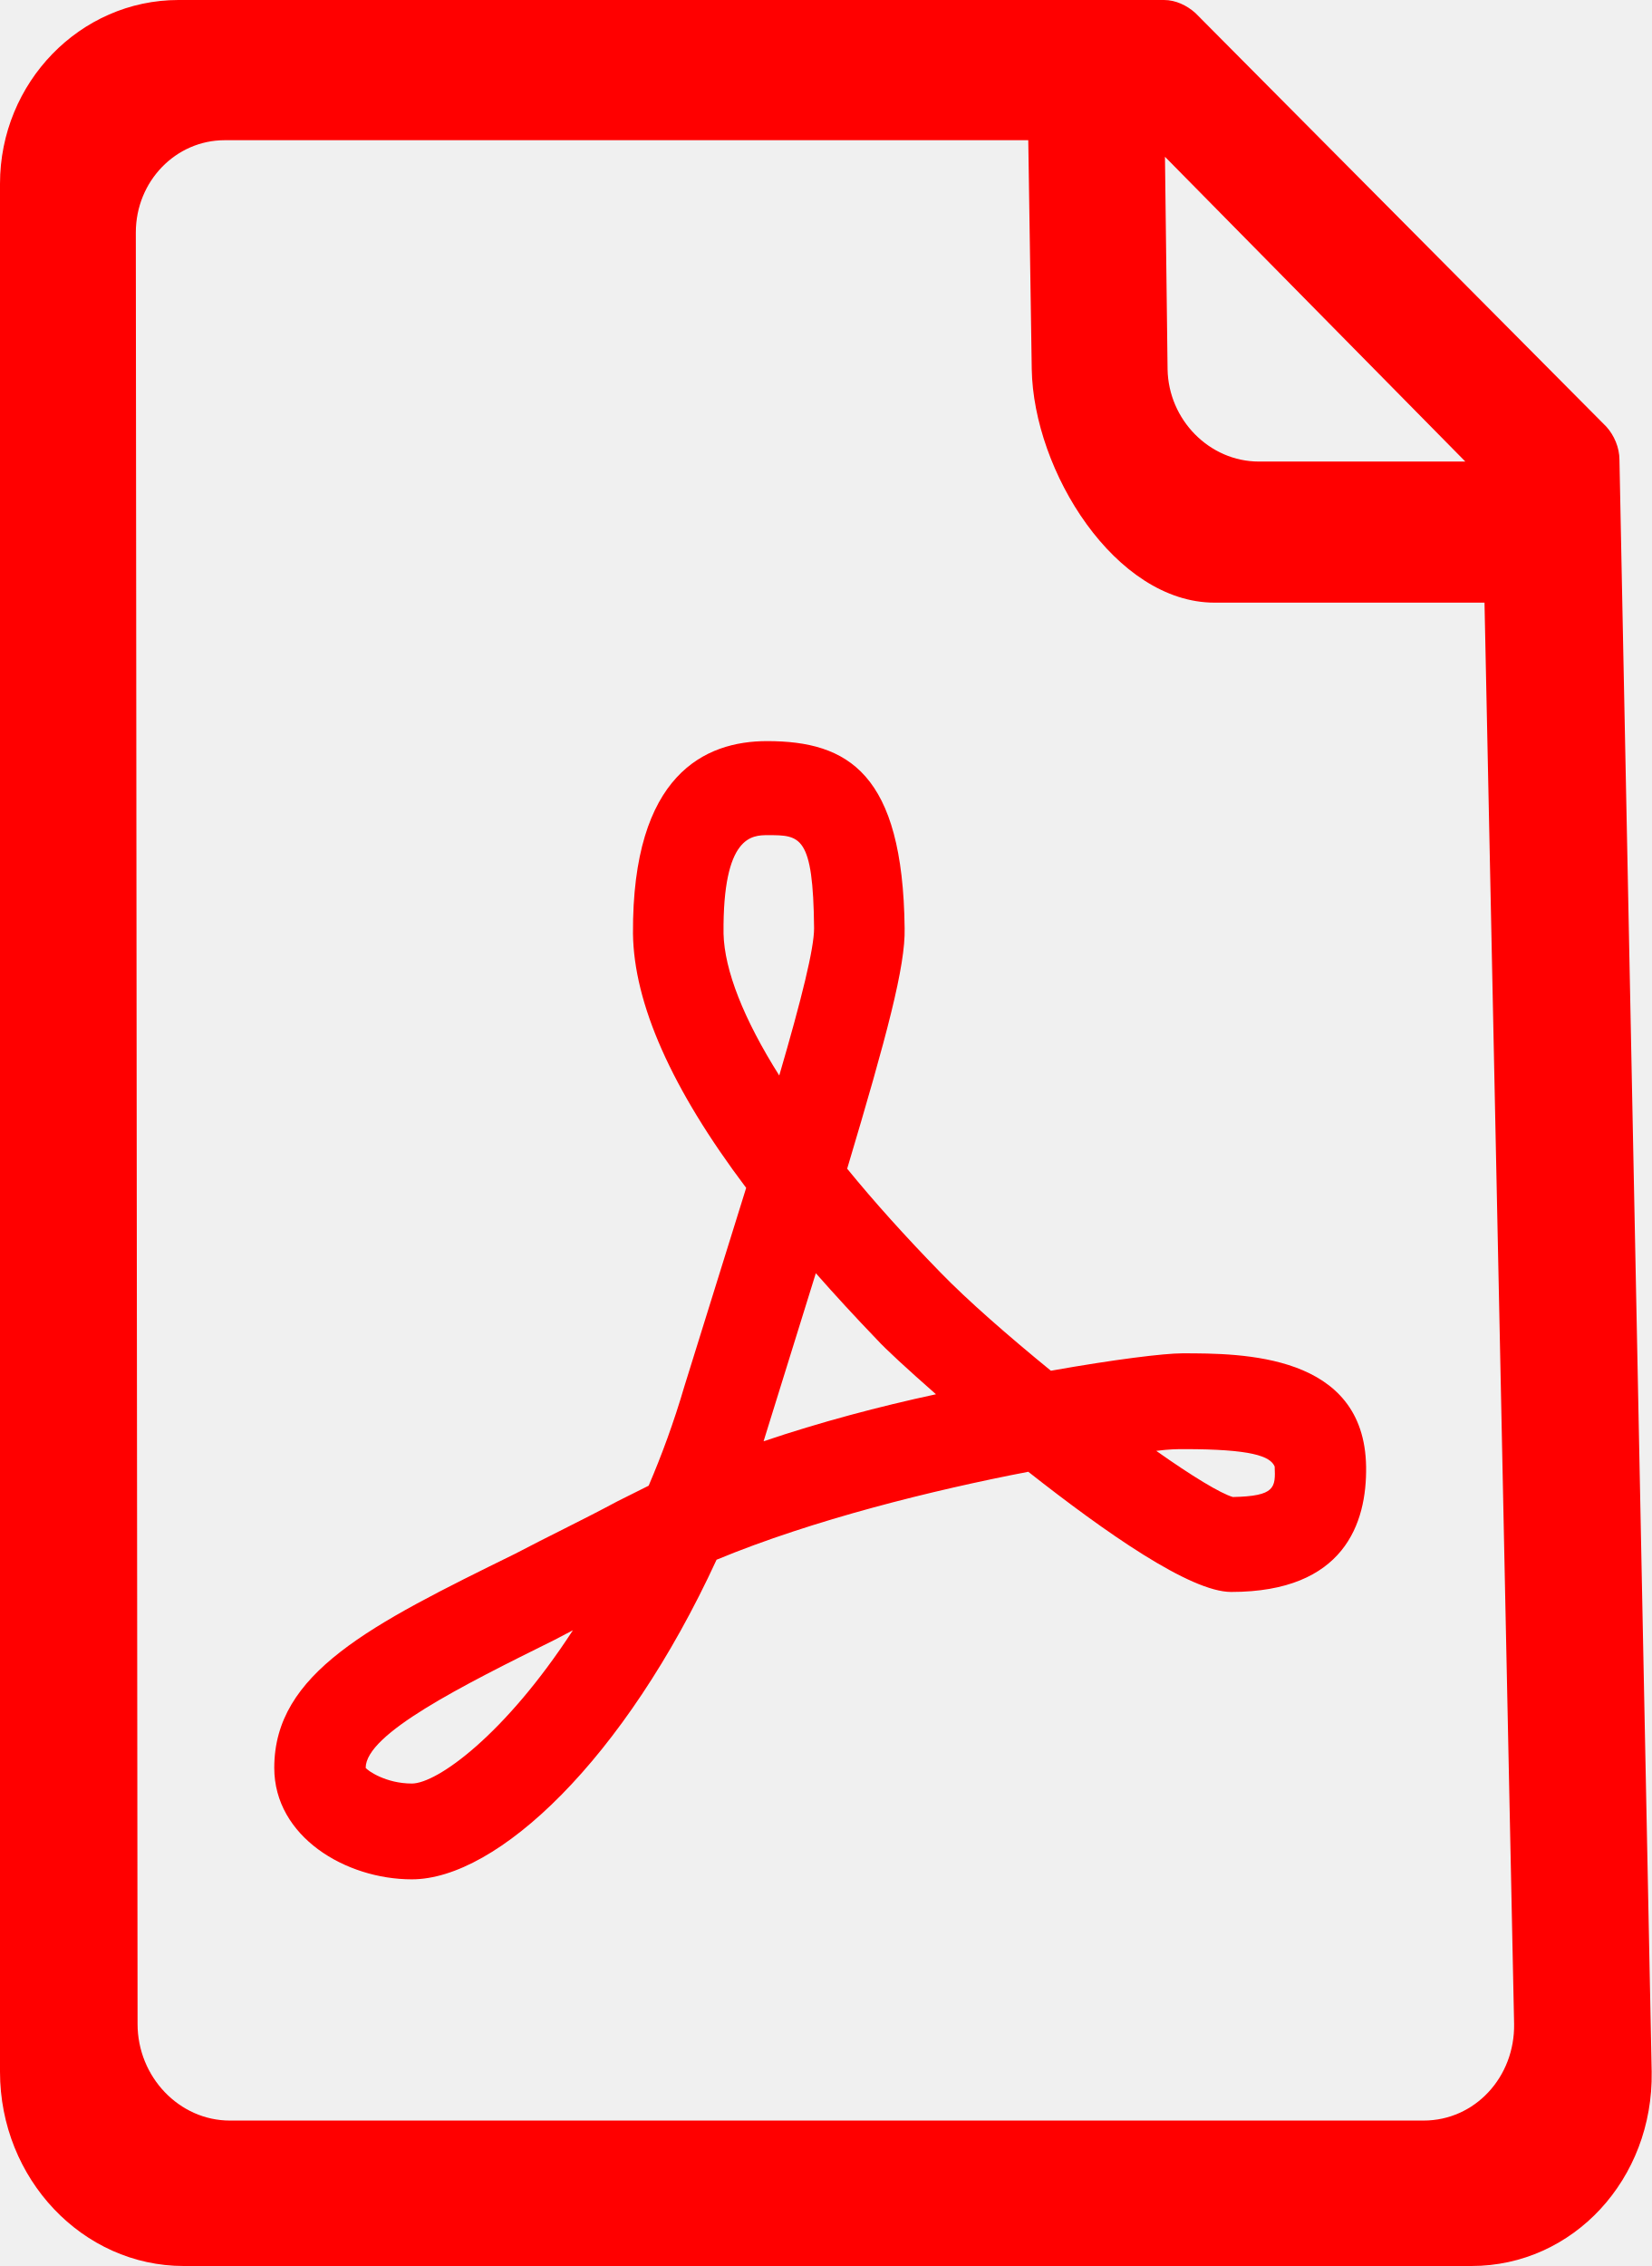
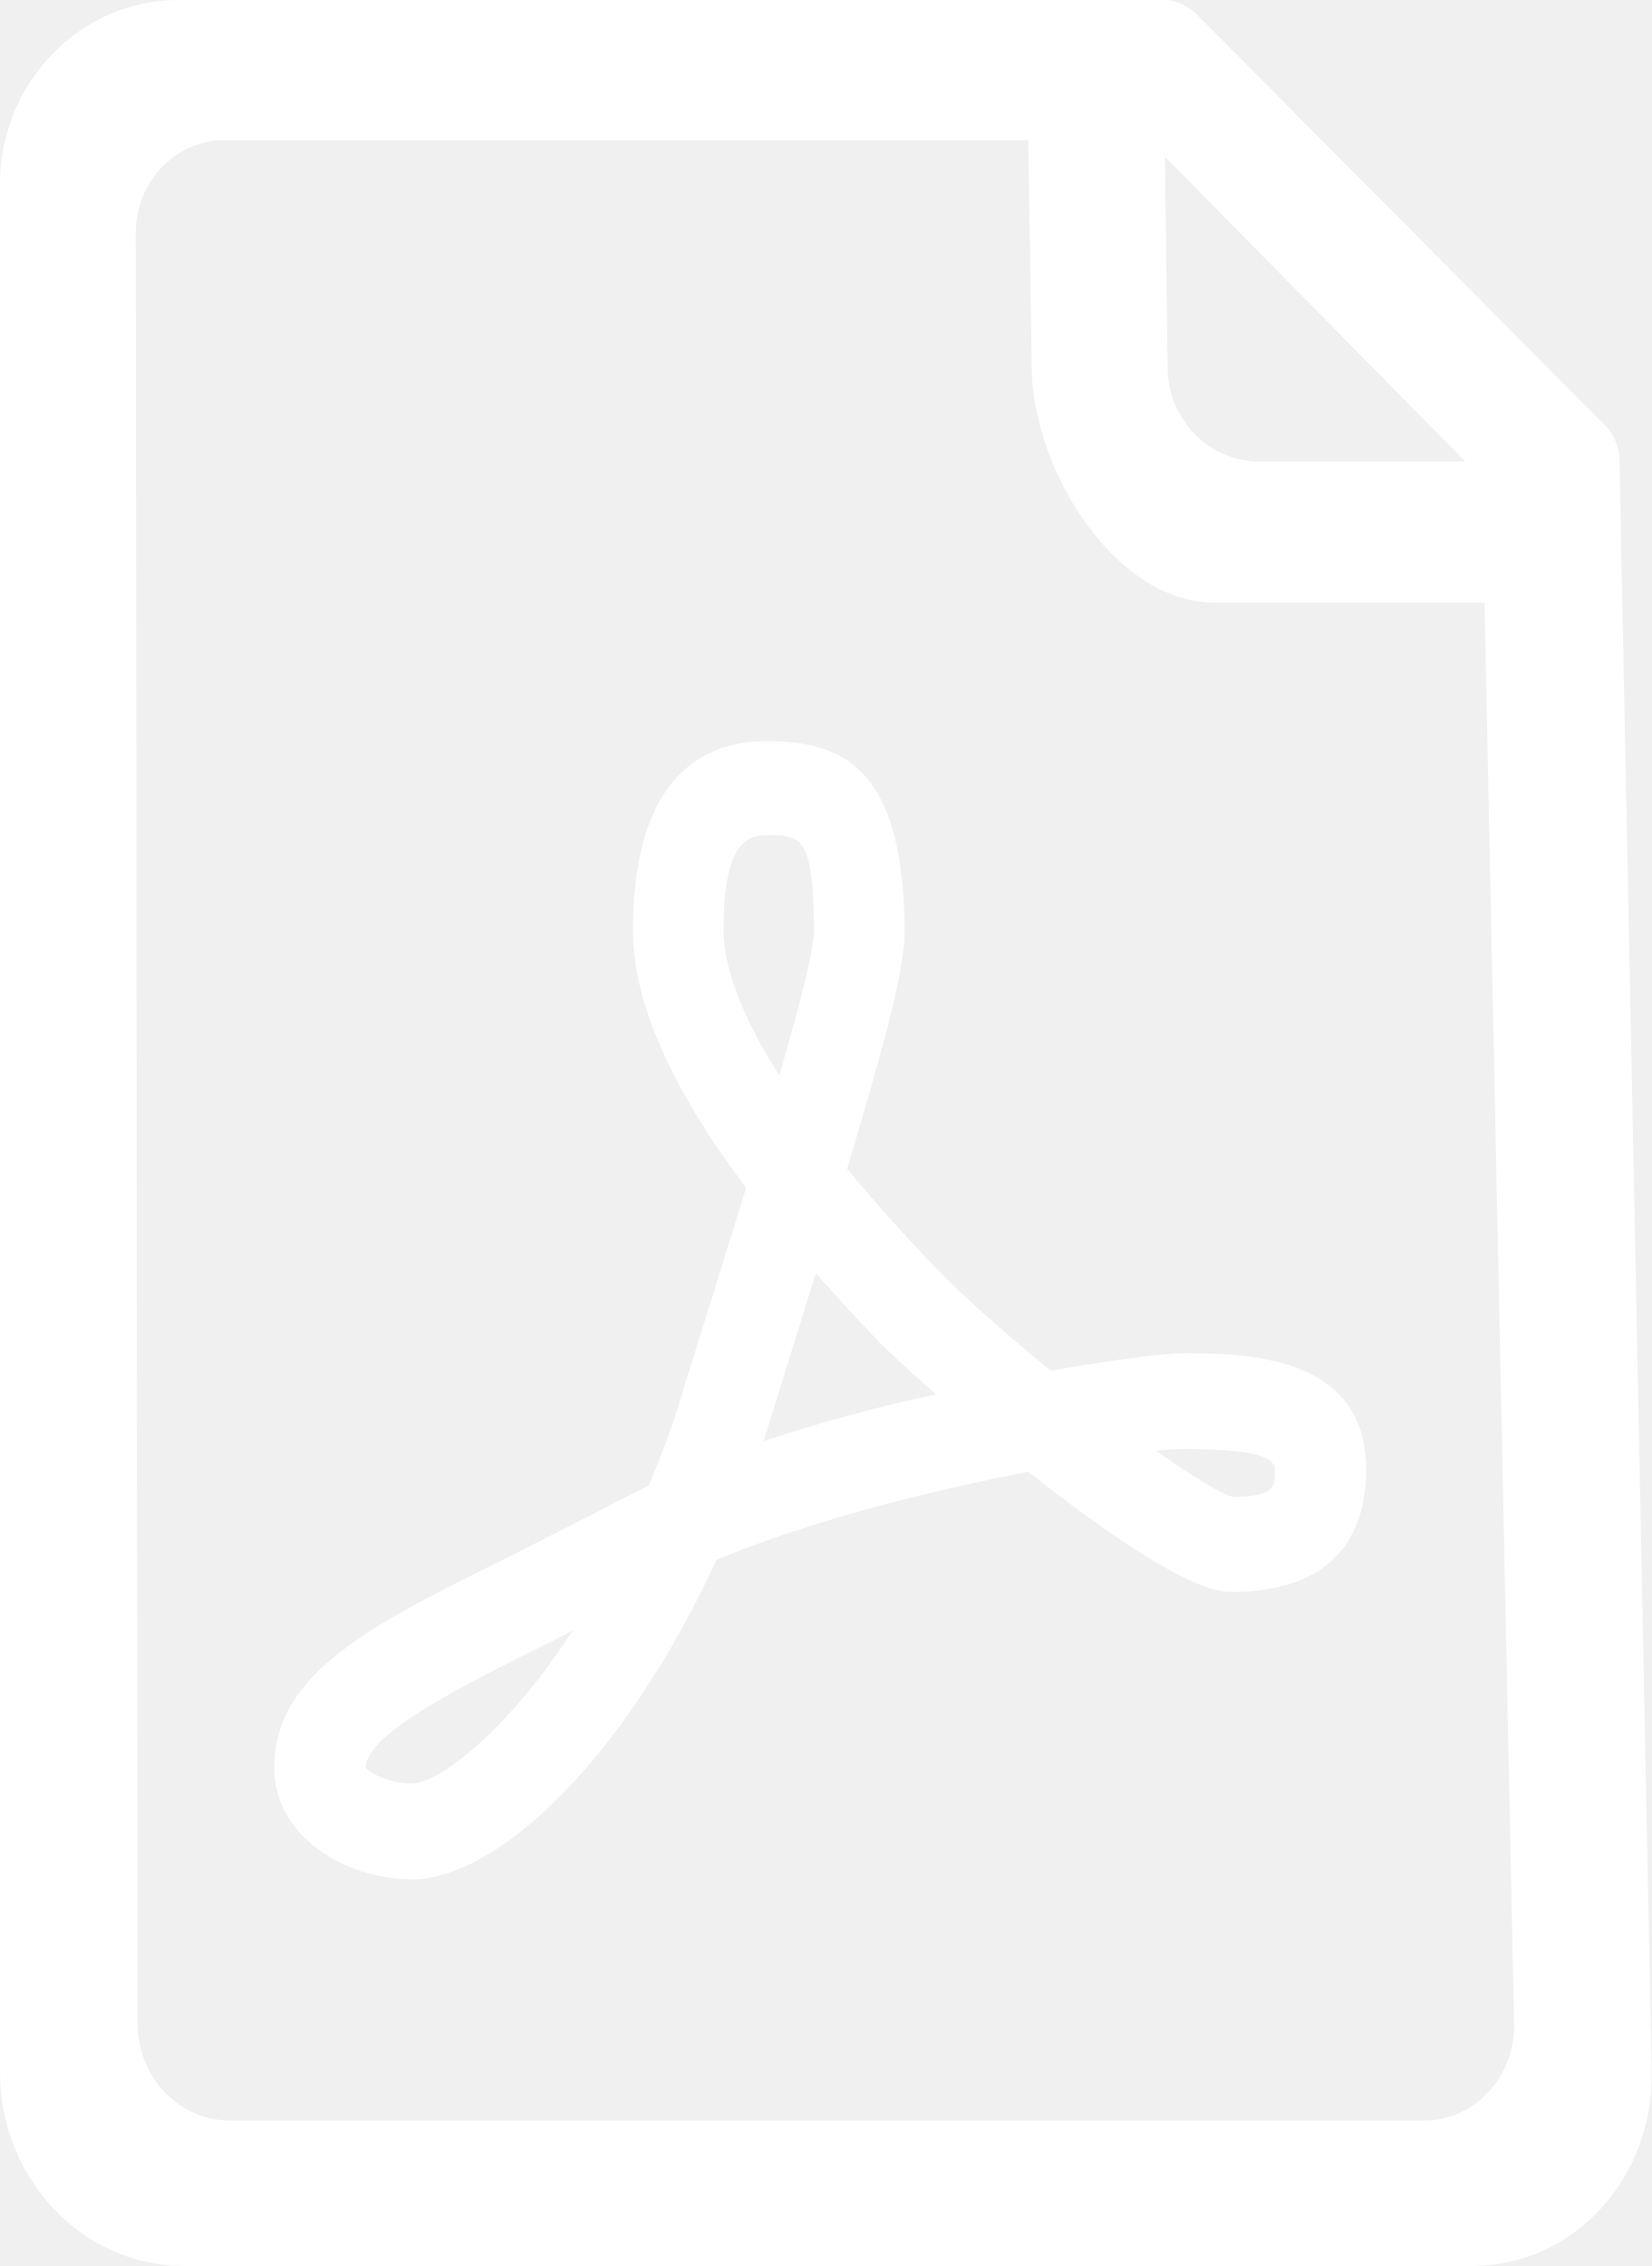
<svg xmlns="http://www.w3.org/2000/svg" version="1.1" x="0px" y="0px" viewBox="0 0 18.97 26.02" xml:space="preserve">
  <style>
- .st0{fill:#f00}
+ .st0{fill:#fff}
</style>
  <path class="st0" d="M14.16,17.19c-0.14-0.04-0.47-0.24-0.88-0.53c0.15-0.02,0.25-0.02,0.32-0.02c0.77,0,0.99,0.08,1.04,0.2  C14.65,17.08,14.65,17.18,14.16,17.19z M8.77,16.55l0.09-0.29l0.51-1.64c0.22,0.25,0.45,0.5,0.7,0.76c0.1,0.11,0.35,0.34,0.68,0.63  C10.1,16.15,9.42,16.33,8.77,16.55z M8.31,10.72C8.3,9.59,8.64,9.59,8.82,9.59c0.37,0,0.52,0,0.53,1.07c0,0.23-0.14,0.8-0.4,1.69  C8.54,11.7,8.32,11.14,8.31,10.72z M4.73,20.48c-0.3,0-0.51-0.15-0.53-0.18c0-0.39,1.1-0.94,2.17-1.47l0.21-0.11  C5.8,19.92,5.02,20.48,4.73,20.48z M13.58,15.54c-0.21,0-0.78,0.07-1.51,0.2c-0.49-0.4-0.96-0.81-1.27-1.13  c-0.4-0.41-0.76-0.81-1.07-1.19c0.46-1.54,0.67-2.33,0.66-2.76c-0.02-1.78-0.65-2.15-1.58-2.15c-0.71,0-1.55,0.38-1.54,2.21  c0.01,0.8,0.44,1.78,1.3,2.92l-0.71,2.28c-0.12,0.41-0.26,0.79-0.41,1.14l-0.36,0.18c-0.41,0.22-0.81,0.41-1.17,0.6  c-1.67,0.82-2.77,1.37-2.77,2.46c0,0.79,0.82,1.28,1.58,1.28c0.98,0,2.44-1.37,3.5-3.67c1.11-0.46,2.49-0.8,3.58-1.01  c0.89,0.7,1.86,1.38,2.33,1.38c1.3,0,1.56-0.79,1.55-1.44C15.67,15.54,14.26,15.54,13.58,15.54z M16.35,24.35H2.64  c-0.58,0-1.06-0.5-1.06-1.11L1.56,2.67c0-0.59,0.46-1.06,1.02-1.06h9.23l0.04,2.63c0.02,1.17,0.96,2.68,2.1,2.68h3.1l0.34,16.32  C17.4,23.85,16.94,24.35,16.35,24.35z M13.38,1.8l3.45,3.5h-2.37c-0.57,0-1.04-0.48-1.05-1.06L13.38,1.8z M18.45,4.9l-4.72-4.75  C13.63,0.06,13.5,0,13.37,0H2.05C0.92,0,0,0.95,0,2.11v21.68c0,1.23,0.95,2.23,2.11,2.23H16.9c1.17,0,2.09-1,2.07-2.23L18.6,5.28  C18.6,5.14,18.54,5,18.45,4.9z" />
</svg>
